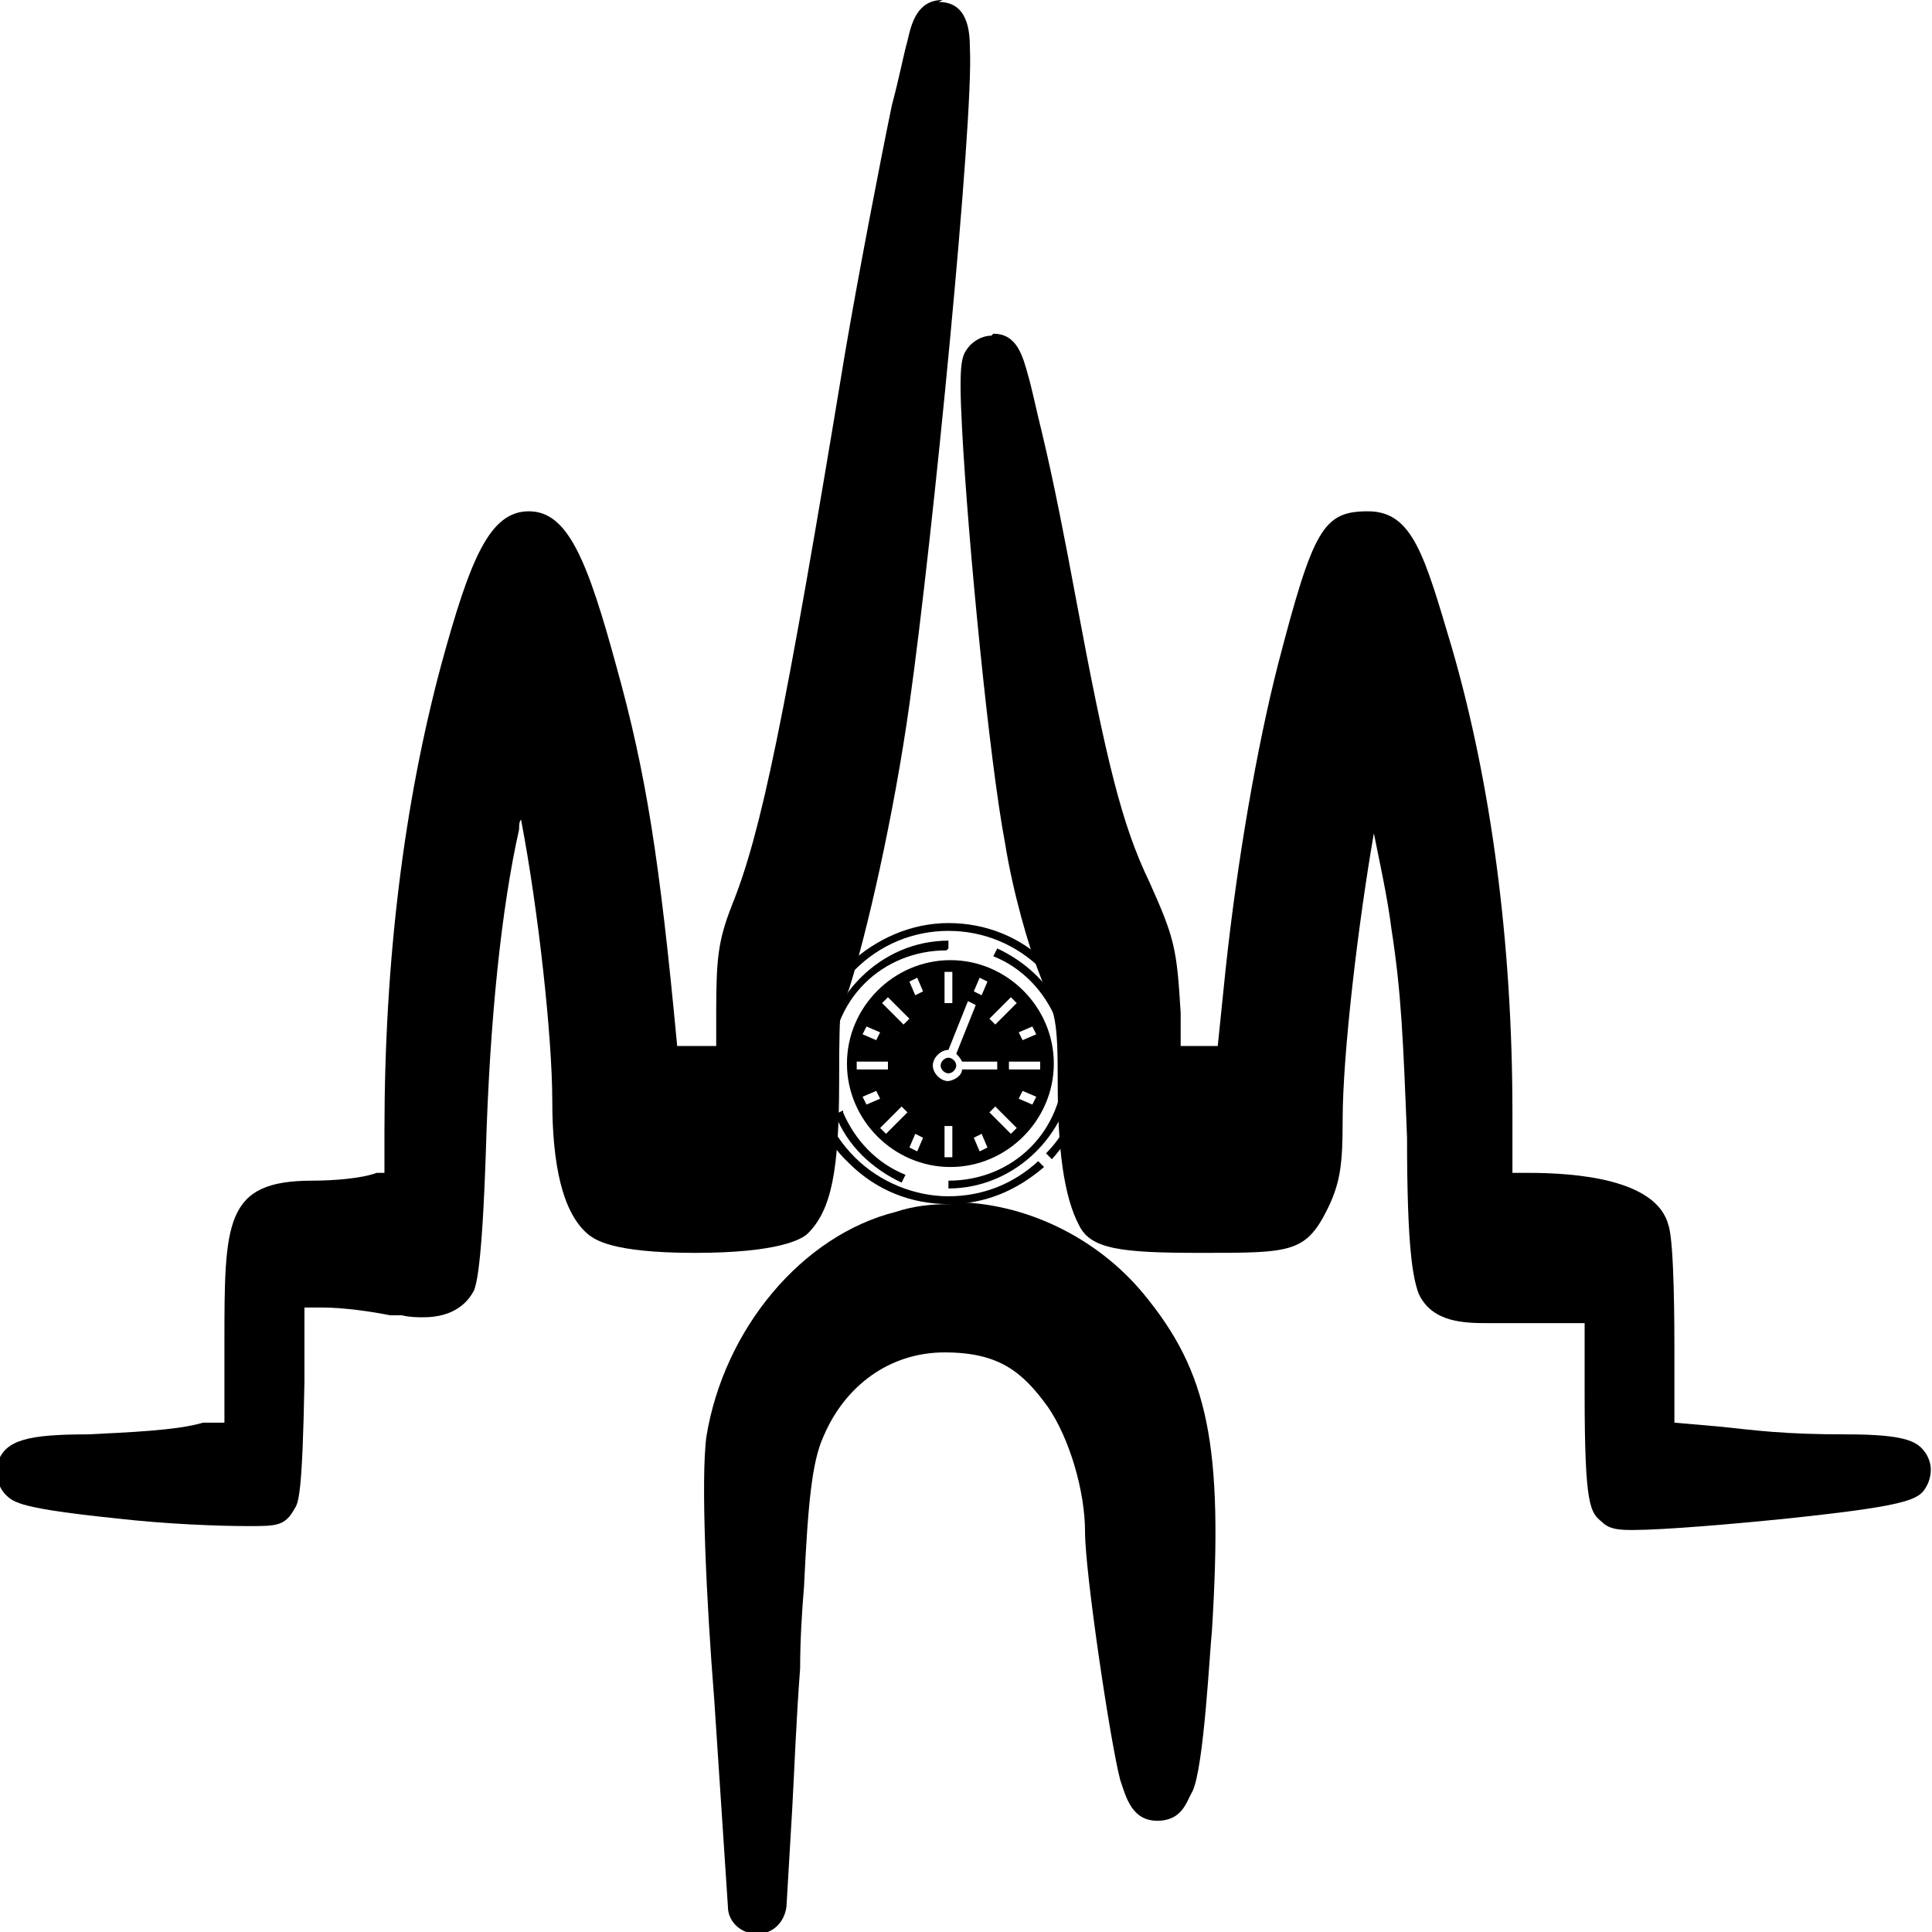
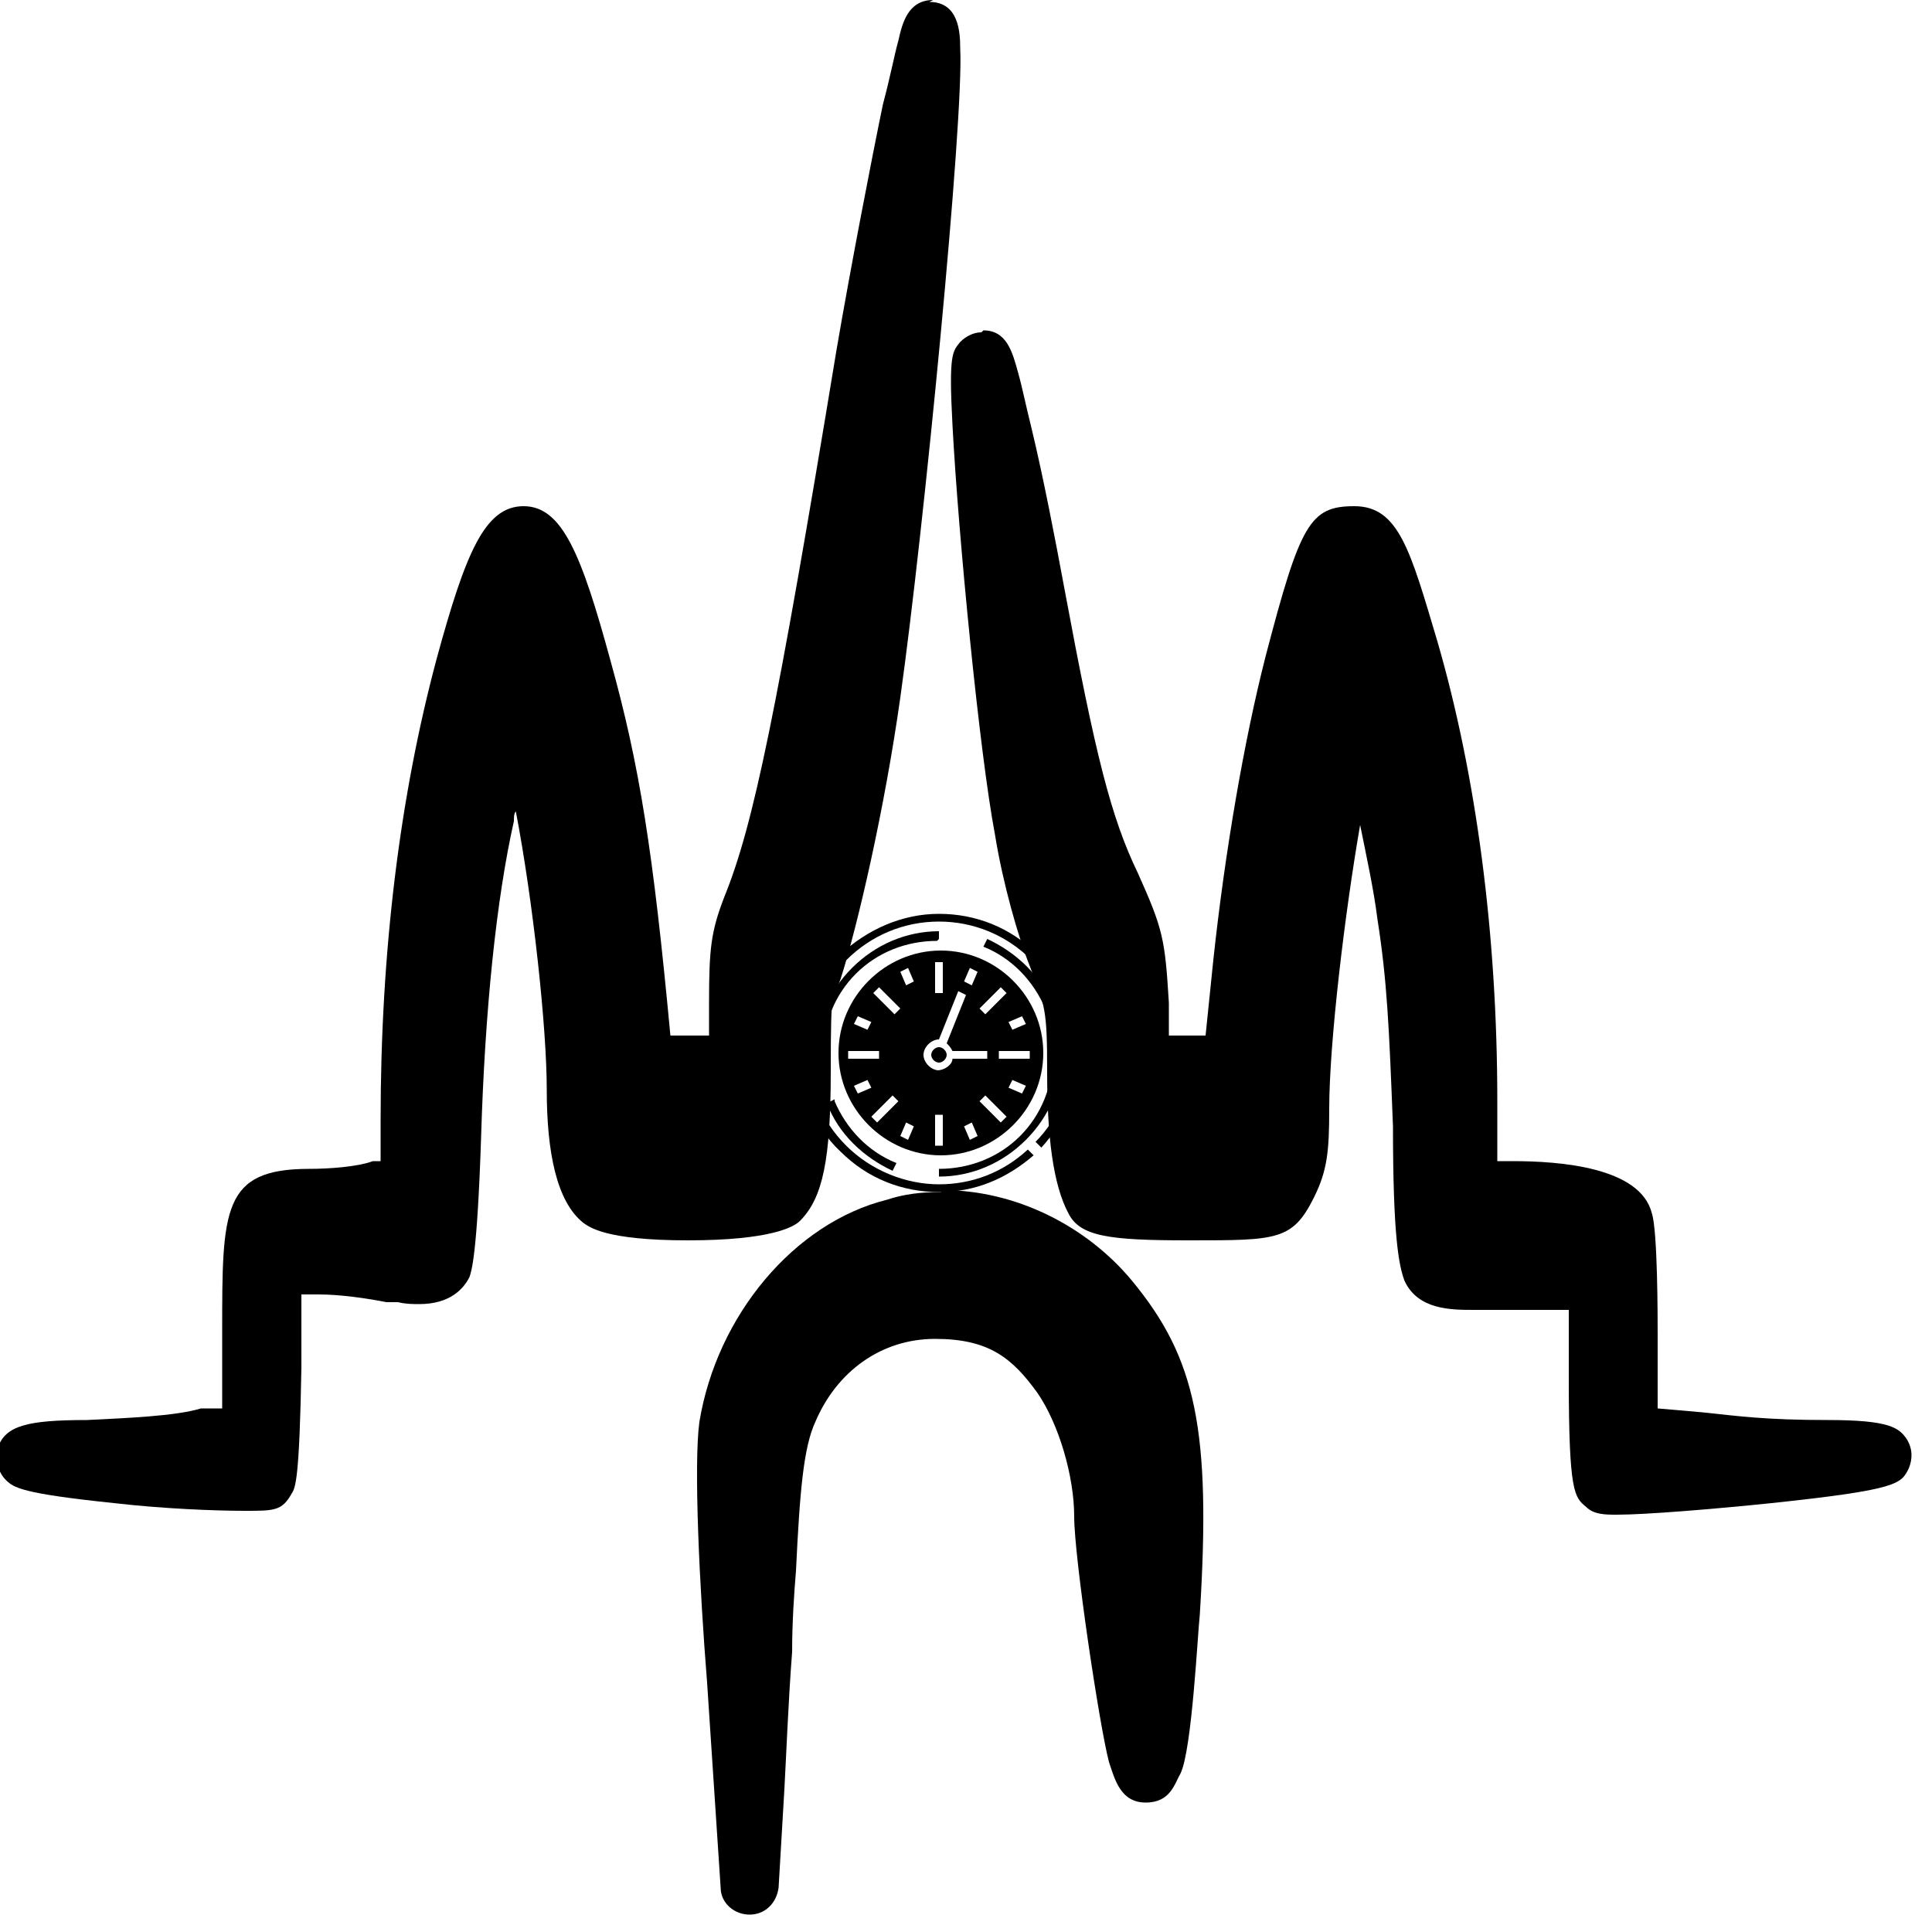
- <svg xmlns="http://www.w3.org/2000/svg" version="1.1" width="99" height="99">
-   <svg style="fill:#000;" viewBox="0 0 99 99">
+ <svg xmlns="http://www.w3.org/2000/svg" version="1.1" width="100" height="100">
+   <g>
+     <path d="M12.9,77.5c-1.7,0-11-.6-11.9-1.4-.2-.2-.4-.6-.2-.9.1-.4.3-.9,3.9-.9,2,0,4.6-.2,5.9-.4l1.7-.2v-4.6c0-6.2,0-7.7,3.8-7.7s2.6-.2,3.4-.4l1-.2v-2.8c0-8.7,1-16.6,2.9-23.7,1.5-5.6,2.4-7.4,3.8-7.4s2.3,1.8,3.8,7.4c1.5,5.4,2.2,9.7,3.1,19.1v.8h3.5v-2.5c0-2.8.1-3.6.8-5.2,1.5-3.8,2.7-9.6,5.8-28.5.7-4,1.7-9.8,2.4-12.7q1.1-4.9,1.8-4.9c.8,0,.8.8.9,1.7.2,3.6-1.9,25-3.1,33.5-.8,5.6-2.1,11.7-3.1,14.5-.5,1.3-.5,2.1-.5,5,0,4.3-.4,6.2-1.3,7.2-.7.7-3.2.8-5.3.8h0c-1.5,0-4.1,0-4.9-.7-1.1-.9-1.6-2.7-1.6-6.3s-.9-11-1.9-15.8c-.1-.7-.3-1.4-.4-1.9-.3.9-.6,2.2-.9,3.6-.9,4-1.5,9.8-1.7,16.6,0,2.2-.2,6.1-.5,7-.5,1-1.5,1-1.9,1s-.6,0-1,0h-.6c-1-.2-2.4-.3-3.5-.4h-1.5c0-.1-.1,4.5-.1,4.5,0,2.1-.2,5.7-.4,6.1-.2.4-.8.5-1.8.5Z" />
+     <path d="M48.3,1.5c0,0,.1.4.1,1,.2,3.3-1.8,24.5-3.1,33.3-.8,5.7-2.1,11.7-3,14.3-.5,1.4-.6,2.3-.6,5.2s-.3,5.9-1.1,6.7c-.4.4-2.6.6-4.7.6s-4-.2-4.5-.5c-.9-.7-1.3-2.5-1.3-5.7s-.9-11.1-1.9-15.9c-.5-2.3-.9-4.1-1-4.1-.2,0-1.1,2.7-1.8,5.9-.9,4.1-1.6,9.9-1.7,16.7,0,3.9-.3,6.2-.5,6.7-.2.4-.5.6-1.2.6s-.5,0-.9,0c-1-.1-2.8-.3-4.1-.4l-2.3-.2-.2,5.4c0,3-.2,5.6-.3,5.7,0,0-.5.1-1.2.1-3,0-10.9-.8-11.4-1.2-.3-.3.9-.5,3.2-.5,2,0,4.7-.2,6-.4l2.4-.3v-5.3c0-6.6.1-6.9,3-6.9s2.7-.2,3.6-.4l1.6-.3v-3.4c0-8.6.9-16.5,2.8-23.5,1.2-4.5,2.1-6.8,3-6.8.9,0,1.8,2.3,3,6.9,1.5,5.4,2.1,9.6,3.1,19v1.5h5v-3.2c0-2.7,0-3.4.7-4.9,1.5-3.9,2.8-10,5.9-28.6.7-4.1,1.7-9.8,2.4-12.6.7-3.1.9-4.3,1.1-4.3M48.3,0c-1.3,0-1.6,1.2-1.8,2.1-.2.7-.4,1.8-.8,3.3-.6,2.9-1.7,8.6-2.4,12.7-3.1,18.8-4.3,24.6-5.8,28.3-.7,1.8-.8,2.7-.8,5.5v1.7h-2c-.9-9.6-1.6-14-3.1-19.4-1.5-5.5-2.5-8-4.5-8-2,0-3,2.4-4.5,7.9-1.9,7.1-2.9,15.1-2.9,23.9v2.1h-.4c-.8.3-2.3.4-3.3.4-4.5,0-4.5,2.1-4.5,8.4v4h-1.1c-1.3.4-3.9.5-5.9.6h0c-3.1,0-4.2.3-4.6,1.4-.2.6,0,1.3.4,1.7.4.4.8.7,5.6,1.2,2.6.3,5.3.4,6.8.4s1.9,0,2.4-.9c.2-.3.4-.8.5-6.5v-3.8c.1,0,.9,0,.9,0,1.1,0,2.5.2,3.5.4h.6c.4.1.8.1,1.1.1,1.6,0,2.3-.8,2.6-1.4,0,0,0,0,0,0,.1-.3.4-1.1.6-7.2.2-6.7.8-12.4,1.7-16.4,0-.2,0-.4.1-.5.9,4.7,1.6,11.2,1.6,14.4s.5,5.8,1.9,6.9c.3.2,1.1.9,5.4.9s5.5-.7,5.8-1c1.2-1.2,1.6-3.2,1.6-7.8s.1-3.6.5-4.7c.9-2.8,2.3-8.9,3.1-14.6,1.2-8.5,3.3-30,3.1-33.6,0-.9-.1-2.4-1.6-2.4h0Z" />
+   </g>
+   <g>
+     <path d="M83.7,77.7c-.6,0-.9,0-1.1-.2-.3-.3-.5-.5-.6-6v-4.5c0,0-3.4.1-3.4.1-.9,0-1.7,0-2.3,0-1.6,0-2.5-.2-3-1.1-.3-.7-.5-2.2-.6-7.8-.1-5.1-.3-7.5-.8-10.8-.4-3-1.2-6.3-1.7-8.3-.9,4-2.3,13.8-2.3,18.2s-.1,3-.7,4.2c-.9,1.8-1.3,1.8-5.8,1.8-4,0-5.1-.3-5.6-1.1-.8-1.3-1-3.2-1-6.9s0-3.5-.9-5.7c-.6-1.5-1.3-4.2-1.7-6.7-.7-4.2-1.9-15.5-2.1-21.1-.1-3.4,0-3.5.2-3.7.1-.1.3-.2.5-.2.6,0,1.1,0,3.5,12.8,1.6,8.6,2.5,11.9,3.9,14.8,1.4,2.9,1.4,3.2,1.5,6.4v2.4h3.4l.5-4.5c.6-5.9,3.1-22.8,6.5-22.8s2.2,1.7,3.6,6.4c2,6.8,3,15,3,23.6v3.8s1.5,0,1.5,0c1.8,0,5.9.2,6.5,2.2.2.7.2,4.3.2,6.1v4.5l3,.3c1.9.2,4.9.4,6.6.4,3.1,0,3.3.4,3.5.7.1.2.2.5,0,.8-.6,1.2-14.3,2-14.5,2Z" />
+     <path d="M50.8,18.7c.2,0,1.7,6.5,2.7,12.2,1.6,8.5,2.5,12,3.9,15,1.3,2.8,1.4,3,1.5,6.1v3.2h4.9l.5-5.2c1.2-11.7,4-22.2,5.8-22.2s1.4,1,2.8,5.9c2,6.8,3,14.9,3,23.4v4.5h2.3c3.2,0,5.5.7,5.8,1.7.1.4.2,3.1.2,5.9v5.2l3.7.3c2,.2,5,.4,6.7.4s3,.2,2.9.4c-.2.4-11,1.6-13.8,1.6s-.6,0-.6,0c-.2-.2-.3-2-.4-5.5v-5.3c0,0-4.2.2-4.2.2-.9,0-1.6,0-2.2,0-1.6,0-2.1-.2-2.3-.7-.3-.6-.4-2.5-.5-7.5-.1-5.1-.3-7.6-.8-10.9-.6-4.3-2-9.9-2.5-10.3,0,0,0,0,0,0-.8,0-3,15-3,20.4s-.1,2.8-.6,3.9c-.7,1.3-.7,1.3-5.2,1.3-3.2,0-4.6-.2-4.9-.7-.7-1.2-.9-3-.9-6.5s0-3.7-1-6c-.6-1.4-1.2-4.1-1.7-6.5-.7-4.2-1.9-15.4-2.1-21,0-1.7,0-3.2,0-3.2M50.8,17.2c-.4,0-.8.2-1.1.5-.4.5-.6.6-.4,4.3.3,5.7,1.4,17,2.2,21.2.4,2.5,1.2,5.3,1.8,6.8.8,2.1.9,2.2.9,5.5s.3,5.8,1.1,7.3c.6,1.2,2.1,1.4,6.2,1.4h.1c4.5,0,5.3,0,6.4-2.2.7-1.4.8-2.4.8-4.6,0-3.4.8-10.1,1.6-14.7.3,1.5.7,3.3.9,4.9.5,3.2.6,5.6.8,10.7,0,5.7.3,7.2.6,8,0,0,0,0,0,0,.7,1.5,2.4,1.5,3.6,1.5s1.3,0,2.3,0h2.6c0-.1,0,3.6,0,3.6,0,5.9.3,6.1.9,6.6.4.4,1,.4,1.6.4,1.5,0,5.1-.3,8-.6,6.6-.7,6.7-1,7.1-1.8.2-.5.2-1-.1-1.5-.4-.6-.9-1-4.1-1s-4.6-.2-6.5-.4l-2.3-.2v-3.8c0-.9,0-5.4-.3-6.3-.6-2.4-4.8-2.7-7.2-2.7h-.8v-3.1c0-8.7-1.1-16.9-3.1-23.8-1.4-4.7-2-7-4.3-7s-2.8.9-4.6,7.8c-1.1,4.3-2.1,10.1-2.7,15.7l-.4,3.9h-1.9v-1.7c-.2-3.3-.3-3.8-1.6-6.7-1.4-2.9-2.2-6.1-3.8-14.7-.5-2.7-1.1-5.8-1.7-8.3-.3-1.2-.5-2.2-.7-2.9-.3-1.1-.6-2.2-1.8-2.2h0Z" />
+   </g>
+   <g>
+     <path d="M38.8,98.2c-.4,0-.7-.3-.7-.7l-.7-10.6c-.3-4.9-.7-11.2-.4-13.3.8-5.2,4.6-9.7,9.1-10.9.8-.2,1.7-.3,2.6-.3,3.5,0,7,1.7,9.3,4.4,3.2,3.7,3.9,7.3,3.3,16.7-.2,2.7-.5,7.1-.9,7.9-.2.4-.5,1-1.1,1h0c-.7,0-.9-.7-1.2-1.6-.6-1.8-1.8-10.5-1.8-12.5s-.8-5-2.1-6.8c-1.4-2-3.5-3.1-5.9-3.1s-5.7,1.9-6.9,4.7c-.6,1.4-.9,3.6-1,7.9,0,1.2-.1,2.7-.2,4.2-.1,2.6-.2,5.3-.4,7.1l-.3,5.1c0,.4-.3.7-.7.7h0Z" />
+     <path d="M48.7,63.2c3.2,0,6.5,1.6,8.7,4.2,3.1,3.6,3.7,7,3.1,16.2-.2,3.7-.6,7.1-.9,7.6-.2.4-.3.6-.4.6s-.3-.3-.5-1.1c-.5-1.7-1.8-10.3-1.8-12.2s-.9-5.4-2.2-7.2c-1.6-2.3-4.1-3.4-6.5-3.4s-6.2,1.8-7.6,5.2c-.6,1.4-.9,3.7-1.1,8.2-.2,3.4-.4,8.5-.6,11.3l-.3,5.1-.7-10.6c-.5-7-.6-11.5-.4-13.2.7-4.9,4.3-9.2,8.6-10.3.8-.2,1.6-.3,2.4-.3M48.7,61.7c-1,0-1.9.1-2.8.4-4.8,1.2-8.8,6-9.7,11.5-.3,2.2,0,8.5.4,13.5l.7,10.6c0,.8.7,1.4,1.5,1.4s0,0,0,0c.8,0,1.4-.6,1.5-1.4l.3-5.1c.1-1.8.2-4.5.4-7.1,0-1.5.1-3,.2-4.2.2-4.2.4-6.4,1-7.7,1.1-2.6,3.4-4.3,6.2-4.3s4,1,5.3,2.8c1.1,1.6,1.9,4.3,1.9,6.4s1.3,10.8,1.8,12.7c.3.9.6,2.1,1.9,2.1s1.5-1,1.8-1.5c.6-1.2.9-7.4,1-8.2.6-9.6-.2-13.3-3.5-17.3-2.4-2.9-6.1-4.7-9.8-4.7h0Z" />
+   </g>
+   <g>
+     <path d="M53.7,49.4c-1.4-1.4-3.2-2.1-5.1-2.1s-3.7.8-5.1,2.1c-1.4,1.4-2.1,3.2-2.1,5.1s.7,3.8,2.1,5.1c1.4,1.4,3.2,2.1,5.1,2.1s3.5-.7,4.9-1.9l-.3-.3c-1.3,1.2-2.9,1.8-4.6,1.8s-3.5-.7-4.8-2c-1.3-1.3-2-3-2-4.8s.7-3.5,2-4.8c1.3-1.3,3-2,4.8-2s3.5.7,4.8,2c1.3,1.3,2,3,2,4.8s-.6,3.4-1.8,4.6l.3.3c1.2-1.3,1.9-3.1,1.9-4.9s-.7-3.8-2.1-5.1Z" style="stroke-miterlimit: 10; stroke-width: .2px;" />
+     <path d="M43.2,56.9l-.4.2c.6,1.6,1.9,2.8,3.4,3.5l.2-.4c-1.5-.6-2.6-1.8-3.2-3.2Z" style="stroke-miterlimit: 10; stroke-width: .2px;" />
+     <path d="M54.1,52.3l.4-.2c-.6-1.6-1.9-2.8-3.4-3.5l-.2.4c1.5.6,2.6,1.8,3.2,3.2Z" style="stroke-miterlimit: 10; stroke-width: .2px;" />
+     <path d="M48.6,48.6v-.4c-1.7,0-3.3.7-4.5,1.9-1.2,1.2-1.9,2.8-1.9,4.5h.4c0-1.6.6-3.1,1.7-4.2,1.1-1.1,2.6-1.7,4.2-1.7Z" style="stroke-miterlimit: 10; stroke-width: .2px;" />
+     <path d="M54.9,54.6h-.4c0,1.6-.6,3.1-1.7,4.2-1.1,1.1-2.6,1.7-4.2,1.7v.4c1.7,0,3.3-.7,4.5-1.9,1.2-1.2,1.9-2.8,1.9-4.5Z" style="stroke-miterlimit: 10; stroke-width: .2px;" />
    <g>
-       <path d="M12.9,77.5c-1.7,0-11-.6-11.9-1.4-.2-.2-.4-.6-.2-.9.1-.4.3-.9,3.9-.9,2,0,4.6-.2,5.9-.4l1.7-.2v-4.6c0-6.2,0-7.7,3.8-7.7s2.6-.2,3.4-.4l1-.2v-2.8c0-8.7,1-16.6,2.9-23.7,1.5-5.6,2.4-7.4,3.8-7.4s2.3,1.8,3.8,7.4c1.5,5.4,2.2,9.7,3.1,19.1v.8h3.5v-2.5c0-2.8.1-3.6.8-5.2,1.5-3.8,2.7-9.6,5.8-28.5.7-4,1.7-9.8,2.4-12.7q1.1-4.9,1.8-4.9c.8,0,.8.8.9,1.7.2,3.6-1.9,25-3.1,33.5-.8,5.6-2.1,11.7-3.1,14.5-.5,1.3-.5,2.1-.5,5,0,4.3-.4,6.2-1.3,7.2-.7.7-3.2.8-5.3.8h0c-1.5,0-4.1,0-4.9-.7-1.1-.9-1.6-2.7-1.6-6.3s-.9-11-1.9-15.8c-.1-.7-.3-1.4-.4-1.9-.3.9-.6,2.2-.9,3.6-.9,4-1.5,9.8-1.7,16.6,0,2.2-.2,6.1-.5,7-.5,1-1.5,1-1.9,1s-.6,0-1,0h-.6c-1-.2-2.4-.3-3.5-.4h-1.5c0-.1-.1,4.5-.1,4.5,0,2.1-.2,5.7-.4,6.1-.2.4-.8.5-1.8.5Z" />
-       <path d="M48.3,1.5c0,0,.1.4.1,1,.2,3.3-1.8,24.5-3.1,33.3-.8,5.7-2.1,11.7-3,14.3-.5,1.4-.6,2.3-.6,5.2s-.3,5.9-1.1,6.7c-.4.4-2.6.6-4.7.6s-4-.2-4.5-.5c-.9-.7-1.3-2.5-1.3-5.7s-.9-11.1-1.9-15.9c-.5-2.3-.9-4.1-1-4.1-.2,0-1.1,2.7-1.8,5.9-.9,4.1-1.6,9.9-1.7,16.7,0,3.9-.3,6.2-.5,6.7-.2.4-.5.6-1.2.6s-.5,0-.9,0c-1-.1-2.8-.3-4.1-.4l-2.3-.2-.2,5.4c0,3-.2,5.6-.3,5.7,0,0-.5.1-1.2.1-3,0-10.9-.8-11.4-1.2-.3-.3.9-.5,3.2-.5,2,0,4.7-.2,6-.4l2.4-.3v-5.3c0-6.6.1-6.9,3-6.9s2.7-.2,3.6-.4l1.6-.3v-3.4c0-8.6.9-16.5,2.8-23.5,1.2-4.5,2.1-6.8,3-6.8.9,0,1.8,2.3,3,6.9,1.5,5.4,2.1,9.6,3.1,19v1.5h5v-3.2c0-2.7,0-3.4.7-4.9,1.5-3.9,2.8-10,5.9-28.6.7-4.1,1.7-9.8,2.4-12.6.7-3.1.9-4.3,1.1-4.3M48.3,0c-1.3,0-1.6,1.2-1.8,2.1-.2.7-.4,1.8-.8,3.3-.6,2.9-1.7,8.6-2.4,12.7-3.1,18.8-4.3,24.6-5.8,28.3-.7,1.8-.8,2.7-.8,5.5v1.7h-2c-.9-9.6-1.6-14-3.1-19.4-1.5-5.5-2.5-8-4.5-8-2,0-3,2.4-4.5,7.9-1.9,7.1-2.9,15.1-2.9,23.9v2.1h-.4c-.8.3-2.3.4-3.3.4-4.5,0-4.5,2.1-4.5,8.4v4h-1.1c-1.3.4-3.9.5-5.9.6h0c-3.1,0-4.2.3-4.6,1.4-.2.6,0,1.3.4,1.7.4.4.8.7,5.6,1.2,2.6.3,5.3.4,6.8.4s1.9,0,2.4-.9c.2-.3.4-.8.5-6.5v-3.8c.1,0,.9,0,.9,0,1.1,0,2.5.2,3.5.4h.6c.4.1.8.1,1.1.1,1.6,0,2.3-.8,2.6-1.4,0,0,0,0,0,0,.1-.3.4-1.1.6-7.2.2-6.7.8-12.4,1.7-16.4,0-.2,0-.4.1-.5.9,4.7,1.6,11.2,1.6,14.4s.5,5.8,1.9,6.9c.3.2,1.1.9,5.4.9s5.5-.7,5.8-1c1.2-1.2,1.6-3.2,1.6-7.8s.1-3.6.5-4.7c.9-2.8,2.3-8.9,3.1-14.6,1.2-8.5,3.3-30,3.1-33.6,0-.9-.1-2.4-1.6-2.4h0Z" />
+       <path d="M48.6,54.2c-.2,0-.4.2-.4.4s.2.4.4.4.4-.2.4-.4-.2-.4-.4-.4Z" style="stroke-miterlimit: 10; stroke-width: .2px;" />
+       <path d="M48.7,49.2c-2.9,0-5.3,2.4-5.3,5.3s2.4,5.3,5.3,5.3,5.3-2.4,5.3-5.3-2.4-5.3-5.3-5.3ZM52.9,52.6l.2.4-.7.3-.2-.4.7-.3ZM51.8,51.1l.3.3-1.1,1.1-.3-.3,1.1-1.1ZM50.2,50.1l.4.2-.3.7-.4-.2.3-.7ZM48.4,49.8h.4v1.6h-.4v-1.6ZM44.4,52.6l.7.3-.2.4-.7-.3.2-.4ZM43.9,54.4h1.6v.4h-1.6v-.4ZM44.4,56.6l-.2-.4.7-.3.2.4-.7.3ZM45.4,58.1l-.3-.3,1.1-1.1.3.3-1.1,1.1ZM46.3,52.5l-1.1-1.1.3-.3,1.1,1.1-.3.3ZM47,50.1l.3.7-.4.2-.3-.7.4-.2ZM47,59l-.4-.2.3-.7.4.2-.3.7ZM48.8,59.3h-.4v-1.6h.4v1.6ZM48.6,55.4c-.4,0-.8-.4-.8-.8s.4-.8.8-.8,0,0,0,0l1-2.5.4.2-1,2.5c.1.1.2.2.3.4h1.8v.4h-1.8c0,.3-.4.6-.8.6ZM50.2,59l-.3-.7.4-.2.3.7-.4.2ZM51.8,58.1l-1.1-1.1.3-.3,1.1,1.1-.3.3ZM52.9,56.6l-.7-.3.2-.4.7.3-.2.4ZM51.7,54.8v-.4h1.6v.4h-1.6Z" style="stroke-miterlimit: 10; stroke-width: .2px;" />
    </g>
-     <g>
-       <path d="M83.7,77.7c-.6,0-.9,0-1.1-.2-.3-.3-.5-.5-.6-6v-4.5c0,0-3.4.1-3.4.1-.9,0-1.7,0-2.3,0-1.6,0-2.5-.2-3-1.1-.3-.7-.5-2.2-.6-7.8-.1-5.1-.3-7.5-.8-10.8-.4-3-1.2-6.3-1.7-8.3-.9,4-2.3,13.8-2.3,18.2s-.1,3-.7,4.2c-.9,1.8-1.3,1.8-5.8,1.8-4,0-5.1-.3-5.6-1.1-.8-1.3-1-3.2-1-6.9s0-3.5-.9-5.7c-.6-1.5-1.3-4.2-1.7-6.7-.7-4.2-1.9-15.5-2.1-21.1-.1-3.4,0-3.5.2-3.7.1-.1.3-.2.5-.2.6,0,1.1,0,3.5,12.8,1.6,8.6,2.5,11.9,3.9,14.8,1.4,2.9,1.4,3.2,1.5,6.4v2.4h3.4l.5-4.5c.6-5.9,3.1-22.8,6.5-22.8s2.2,1.7,3.6,6.4c2,6.8,3,15,3,23.6v3.8s1.5,0,1.5,0c1.8,0,5.9.2,6.5,2.2.2.7.2,4.3.2,6.1v4.5l3,.3c1.9.2,4.9.4,6.6.4,3.1,0,3.3.4,3.5.7.1.2.2.5,0,.8-.6,1.2-14.3,2-14.5,2Z" />
-       <path d="M50.8,18.7c.2,0,1.7,6.5,2.7,12.2,1.6,8.5,2.5,12,3.9,15,1.3,2.8,1.4,3,1.5,6.1v3.2h4.9l.5-5.2c1.2-11.7,4-22.2,5.8-22.2s1.4,1,2.8,5.9c2,6.8,3,14.9,3,23.4v4.5h2.3c3.2,0,5.5.7,5.8,1.7.1.4.2,3.1.2,5.9v5.2l3.7.3c2,.2,5,.4,6.7.4s3,.2,2.9.4c-.2.4-11,1.6-13.8,1.6s-.6,0-.6,0c-.2-.2-.3-2-.4-5.5v-5.3c0,0-4.2.2-4.2.2-.9,0-1.6,0-2.2,0-1.6,0-2.1-.2-2.3-.7-.3-.6-.4-2.5-.5-7.5-.1-5.1-.3-7.6-.8-10.9-.6-4.3-2-9.9-2.5-10.3,0,0,0,0,0,0-.8,0-3,15-3,20.4s-.1,2.8-.6,3.9c-.7,1.3-.7,1.3-5.2,1.3-3.2,0-4.6-.2-4.9-.7-.7-1.2-.9-3-.9-6.5s0-3.7-1-6c-.6-1.4-1.2-4.1-1.7-6.5-.7-4.2-1.9-15.4-2.1-21,0-1.7,0-3.2,0-3.2M50.8,17.2c-.4,0-.8.2-1.1.5-.4.5-.6.6-.4,4.3.3,5.7,1.4,17,2.2,21.2.4,2.5,1.2,5.3,1.8,6.8.8,2.1.9,2.2.9,5.5s.3,5.8,1.1,7.3c.6,1.2,2.1,1.4,6.2,1.4h.1c4.5,0,5.3,0,6.4-2.2.7-1.4.8-2.4.8-4.6,0-3.4.8-10.1,1.6-14.7.3,1.5.7,3.3.9,4.9.5,3.2.6,5.6.8,10.7,0,5.7.3,7.2.6,8,0,0,0,0,0,0,.7,1.5,2.4,1.5,3.6,1.5s1.3,0,2.3,0h2.6c0-.1,0,3.6,0,3.6,0,5.9.3,6.1.9,6.6.4.4,1,.4,1.6.4,1.5,0,5.1-.3,8-.6,6.6-.7,6.7-1,7.1-1.8.2-.5.2-1-.1-1.5-.4-.6-.9-1-4.1-1s-4.6-.2-6.5-.4l-2.3-.2v-3.8c0-.9,0-5.4-.3-6.3-.6-2.4-4.8-2.7-7.2-2.7h-.8v-3.1c0-8.7-1.1-16.9-3.1-23.8-1.4-4.7-2-7-4.3-7s-2.8.9-4.6,7.8c-1.1,4.3-2.1,10.1-2.7,15.7l-.4,3.9h-1.9v-1.7c-.2-3.3-.3-3.8-1.6-6.7-1.4-2.9-2.2-6.1-3.8-14.7-.5-2.7-1.1-5.8-1.7-8.3-.3-1.2-.5-2.2-.7-2.9-.3-1.1-.6-2.2-1.8-2.2h0Z" />
-     </g>
-     <g>
-       <path d="M38.8,98.2c-.4,0-.7-.3-.7-.7l-.7-10.6c-.3-4.9-.7-11.2-.4-13.3.8-5.2,4.6-9.7,9.1-10.9.8-.2,1.7-.3,2.6-.3,3.5,0,7,1.7,9.3,4.4,3.2,3.7,3.9,7.3,3.3,16.7-.2,2.7-.5,7.1-.9,7.9-.2.4-.5,1-1.1,1h0c-.7,0-.9-.7-1.2-1.6-.6-1.8-1.8-10.5-1.8-12.5s-.8-5-2.1-6.8c-1.4-2-3.5-3.1-5.9-3.1s-5.7,1.9-6.9,4.7c-.6,1.4-.9,3.6-1,7.9,0,1.2-.1,2.7-.2,4.2-.1,2.6-.2,5.3-.4,7.1l-.3,5.1c0,.4-.3.7-.7.7h0Z" />
-       <path d="M48.7,63.2c3.2,0,6.5,1.6,8.7,4.2,3.1,3.6,3.7,7,3.1,16.2-.2,3.7-.6,7.1-.9,7.6-.2.4-.3.6-.4.6s-.3-.3-.5-1.1c-.5-1.7-1.8-10.3-1.8-12.2s-.9-5.4-2.2-7.2c-1.6-2.3-4.1-3.4-6.5-3.4s-6.2,1.8-7.6,5.2c-.6,1.4-.9,3.7-1.1,8.2-.2,3.4-.4,8.5-.6,11.3l-.3,5.1-.7-10.6c-.5-7-.6-11.5-.4-13.2.7-4.9,4.3-9.2,8.6-10.3.8-.2,1.6-.3,2.4-.3M48.7,61.7c-1,0-1.9.1-2.8.4-4.8,1.2-8.8,6-9.7,11.5-.3,2.2,0,8.5.4,13.5l.7,10.6c0,.8.7,1.4,1.5,1.4s0,0,0,0c.8,0,1.4-.6,1.5-1.4l.3-5.1c.1-1.8.2-4.5.4-7.1,0-1.5.1-3,.2-4.2.2-4.2.4-6.4,1-7.7,1.1-2.6,3.4-4.3,6.2-4.3s4,1,5.3,2.8c1.1,1.6,1.9,4.3,1.9,6.4s1.3,10.8,1.8,12.7c.3.9.6,2.1,1.9,2.1s1.5-1,1.8-1.5c.6-1.2.9-7.4,1-8.2.6-9.6-.2-13.3-3.5-17.3-2.4-2.9-6.1-4.7-9.8-4.7h0Z" />
-     </g>
-     <g>
-       <path d="M53.7,49.4c-1.4-1.4-3.2-2.1-5.1-2.1s-3.7.8-5.1,2.1c-1.4,1.4-2.1,3.2-2.1,5.1s.7,3.8,2.1,5.1c1.4,1.4,3.2,2.1,5.1,2.1s3.5-.7,4.9-1.9l-.3-.3c-1.3,1.2-2.9,1.8-4.6,1.8s-3.5-.7-4.8-2c-1.3-1.3-2-3-2-4.8s.7-3.5,2-4.8c1.3-1.3,3-2,4.8-2s3.5.7,4.8,2c1.3,1.3,2,3,2,4.8s-.6,3.4-1.8,4.6l.3.3c1.2-1.3,1.9-3.1,1.9-4.9s-.7-3.8-2.1-5.1Z" style="stroke-miterlimit: 10; stroke-width: .2px;" />
-       <path d="M43.2,56.9l-.4.2c.6,1.6,1.9,2.8,3.4,3.5l.2-.4c-1.5-.6-2.6-1.8-3.2-3.2Z" style="stroke-miterlimit: 10; stroke-width: .2px;" />
-       <path d="M54.1,52.3l.4-.2c-.6-1.6-1.9-2.8-3.4-3.5l-.2.4c1.5.6,2.6,1.8,3.2,3.2Z" style="stroke-miterlimit: 10; stroke-width: .2px;" />
-       <path d="M48.6,48.6v-.4c-1.7,0-3.3.7-4.5,1.9-1.2,1.2-1.9,2.8-1.9,4.5h.4c0-1.6.6-3.1,1.7-4.2,1.1-1.1,2.6-1.7,4.2-1.7Z" style="stroke-miterlimit: 10; stroke-width: .2px;" />
-       <path d="M54.9,54.6h-.4c0,1.6-.6,3.1-1.7,4.2-1.1,1.1-2.6,1.7-4.2,1.7v.4c1.7,0,3.3-.7,4.5-1.9,1.2-1.2,1.9-2.8,1.9-4.5Z" style="stroke-miterlimit: 10; stroke-width: .2px;" />
-       <g>
-         <path d="M48.6,54.2c-.2,0-.4.2-.4.4s.2.4.4.4.4-.2.4-.4-.2-.4-.4-.4Z" style="stroke-miterlimit: 10; stroke-width: .2px;" />
-         <path d="M48.7,49.2c-2.9,0-5.3,2.4-5.3,5.3s2.4,5.3,5.3,5.3,5.3-2.4,5.3-5.3-2.4-5.3-5.3-5.3ZM52.9,52.6l.2.4-.7.3-.2-.4.7-.3ZM51.8,51.1l.3.3-1.1,1.1-.3-.3,1.1-1.1ZM50.2,50.1l.4.2-.3.7-.4-.2.3-.7ZM48.4,49.8h.4v1.6h-.4v-1.6ZM44.4,52.6l.7.3-.2.4-.7-.3.2-.4ZM43.9,54.4h1.6v.4h-1.6v-.4ZM44.4,56.6l-.2-.4.7-.3.2.4-.7.3ZM45.4,58.1l-.3-.3,1.1-1.1.3.3-1.1,1.1ZM46.3,52.5l-1.1-1.1.3-.3,1.1,1.1-.3.3ZM47,50.1l.3.7-.4.2-.3-.7.4-.2ZM47,59l-.4-.2.3-.7.4.2-.3.7ZM48.8,59.3h-.4v-1.6h.4v1.6ZM48.6,55.4c-.4,0-.8-.4-.8-.8s.4-.8.8-.8,0,0,0,0l1-2.5.4.2-1,2.5c.1.1.2.2.3.4h1.8v.4h-1.8c0,.3-.4.6-.8.6ZM50.2,59l-.3-.7.4-.2.3.7-.4.2ZM51.8,58.1l-1.1-1.1.3-.3,1.1,1.1-.3.3ZM52.9,56.6l-.7-.3.2-.4.7.3-.2.4ZM51.7,54.8v-.4h1.6v.4h-1.6Z" style="stroke-miterlimit: 10; stroke-width: .2px;" />
-       </g>
-     </g>
-   </svg>
+   </g>
  <style>@media (prefers-color-scheme: light) { :root { filter: none; } }
@media (prefers-color-scheme: dark) { :root { filter: invert(100%); } }
</style>
</svg>
